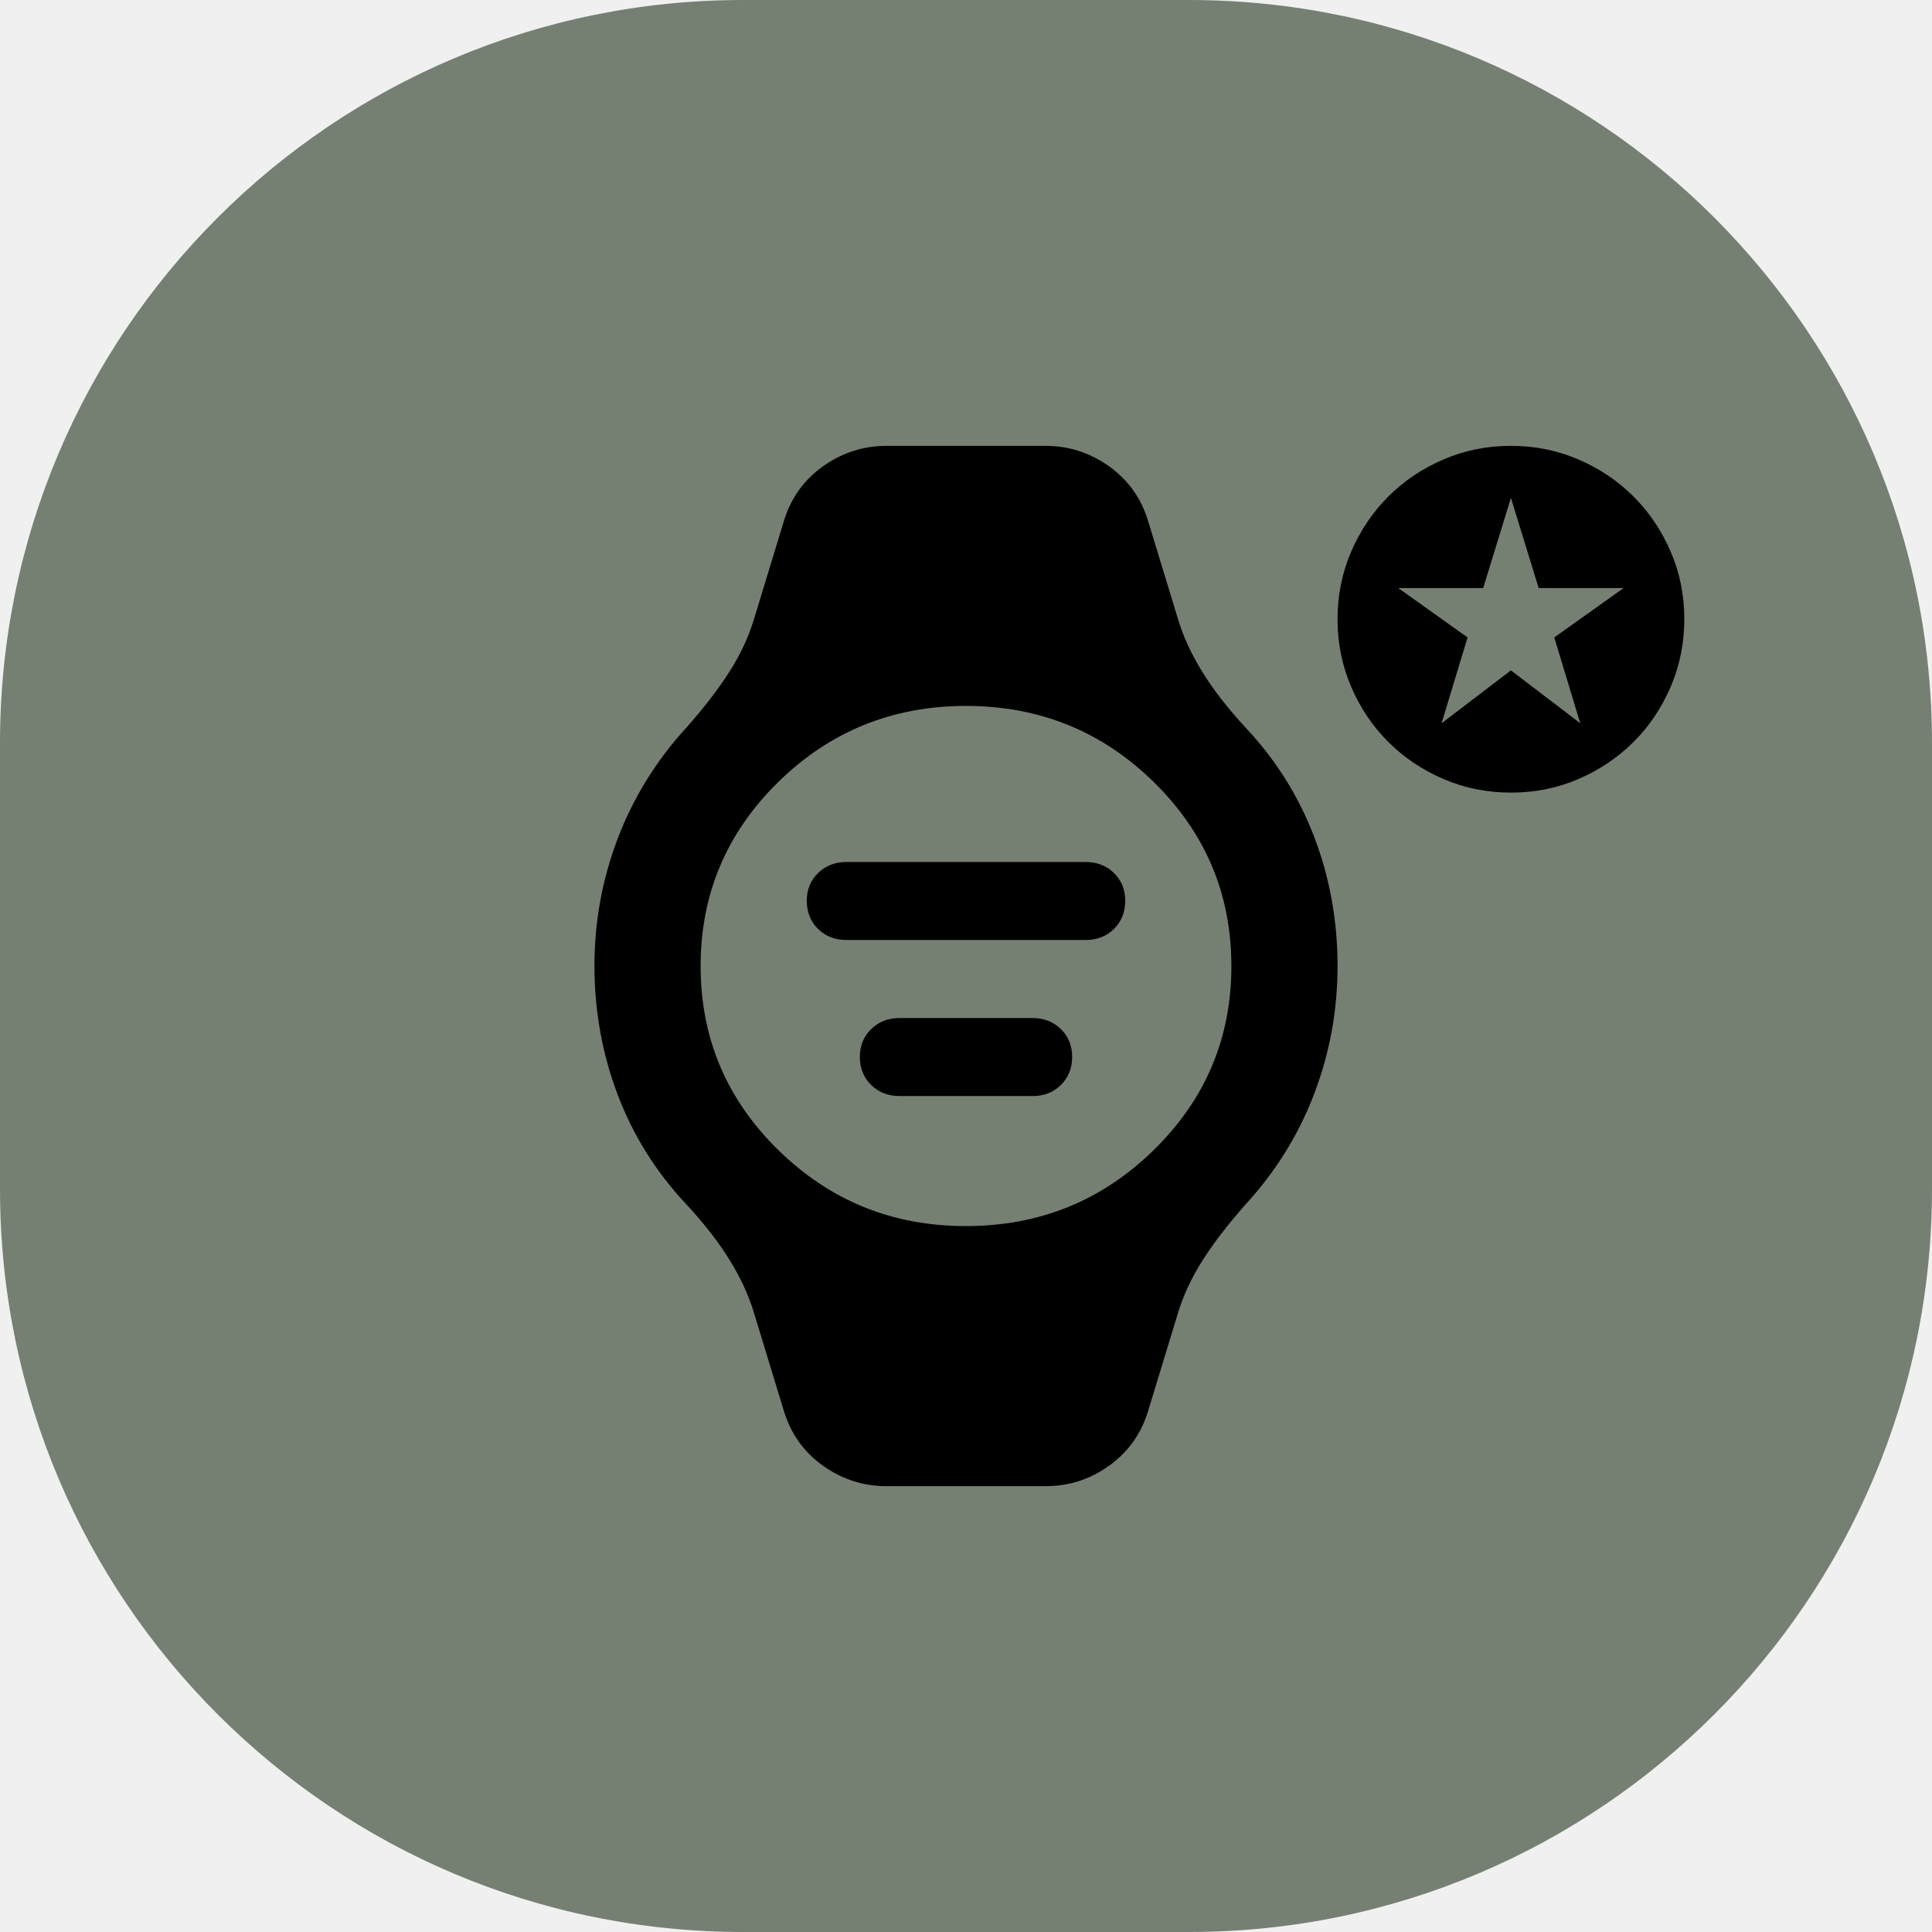
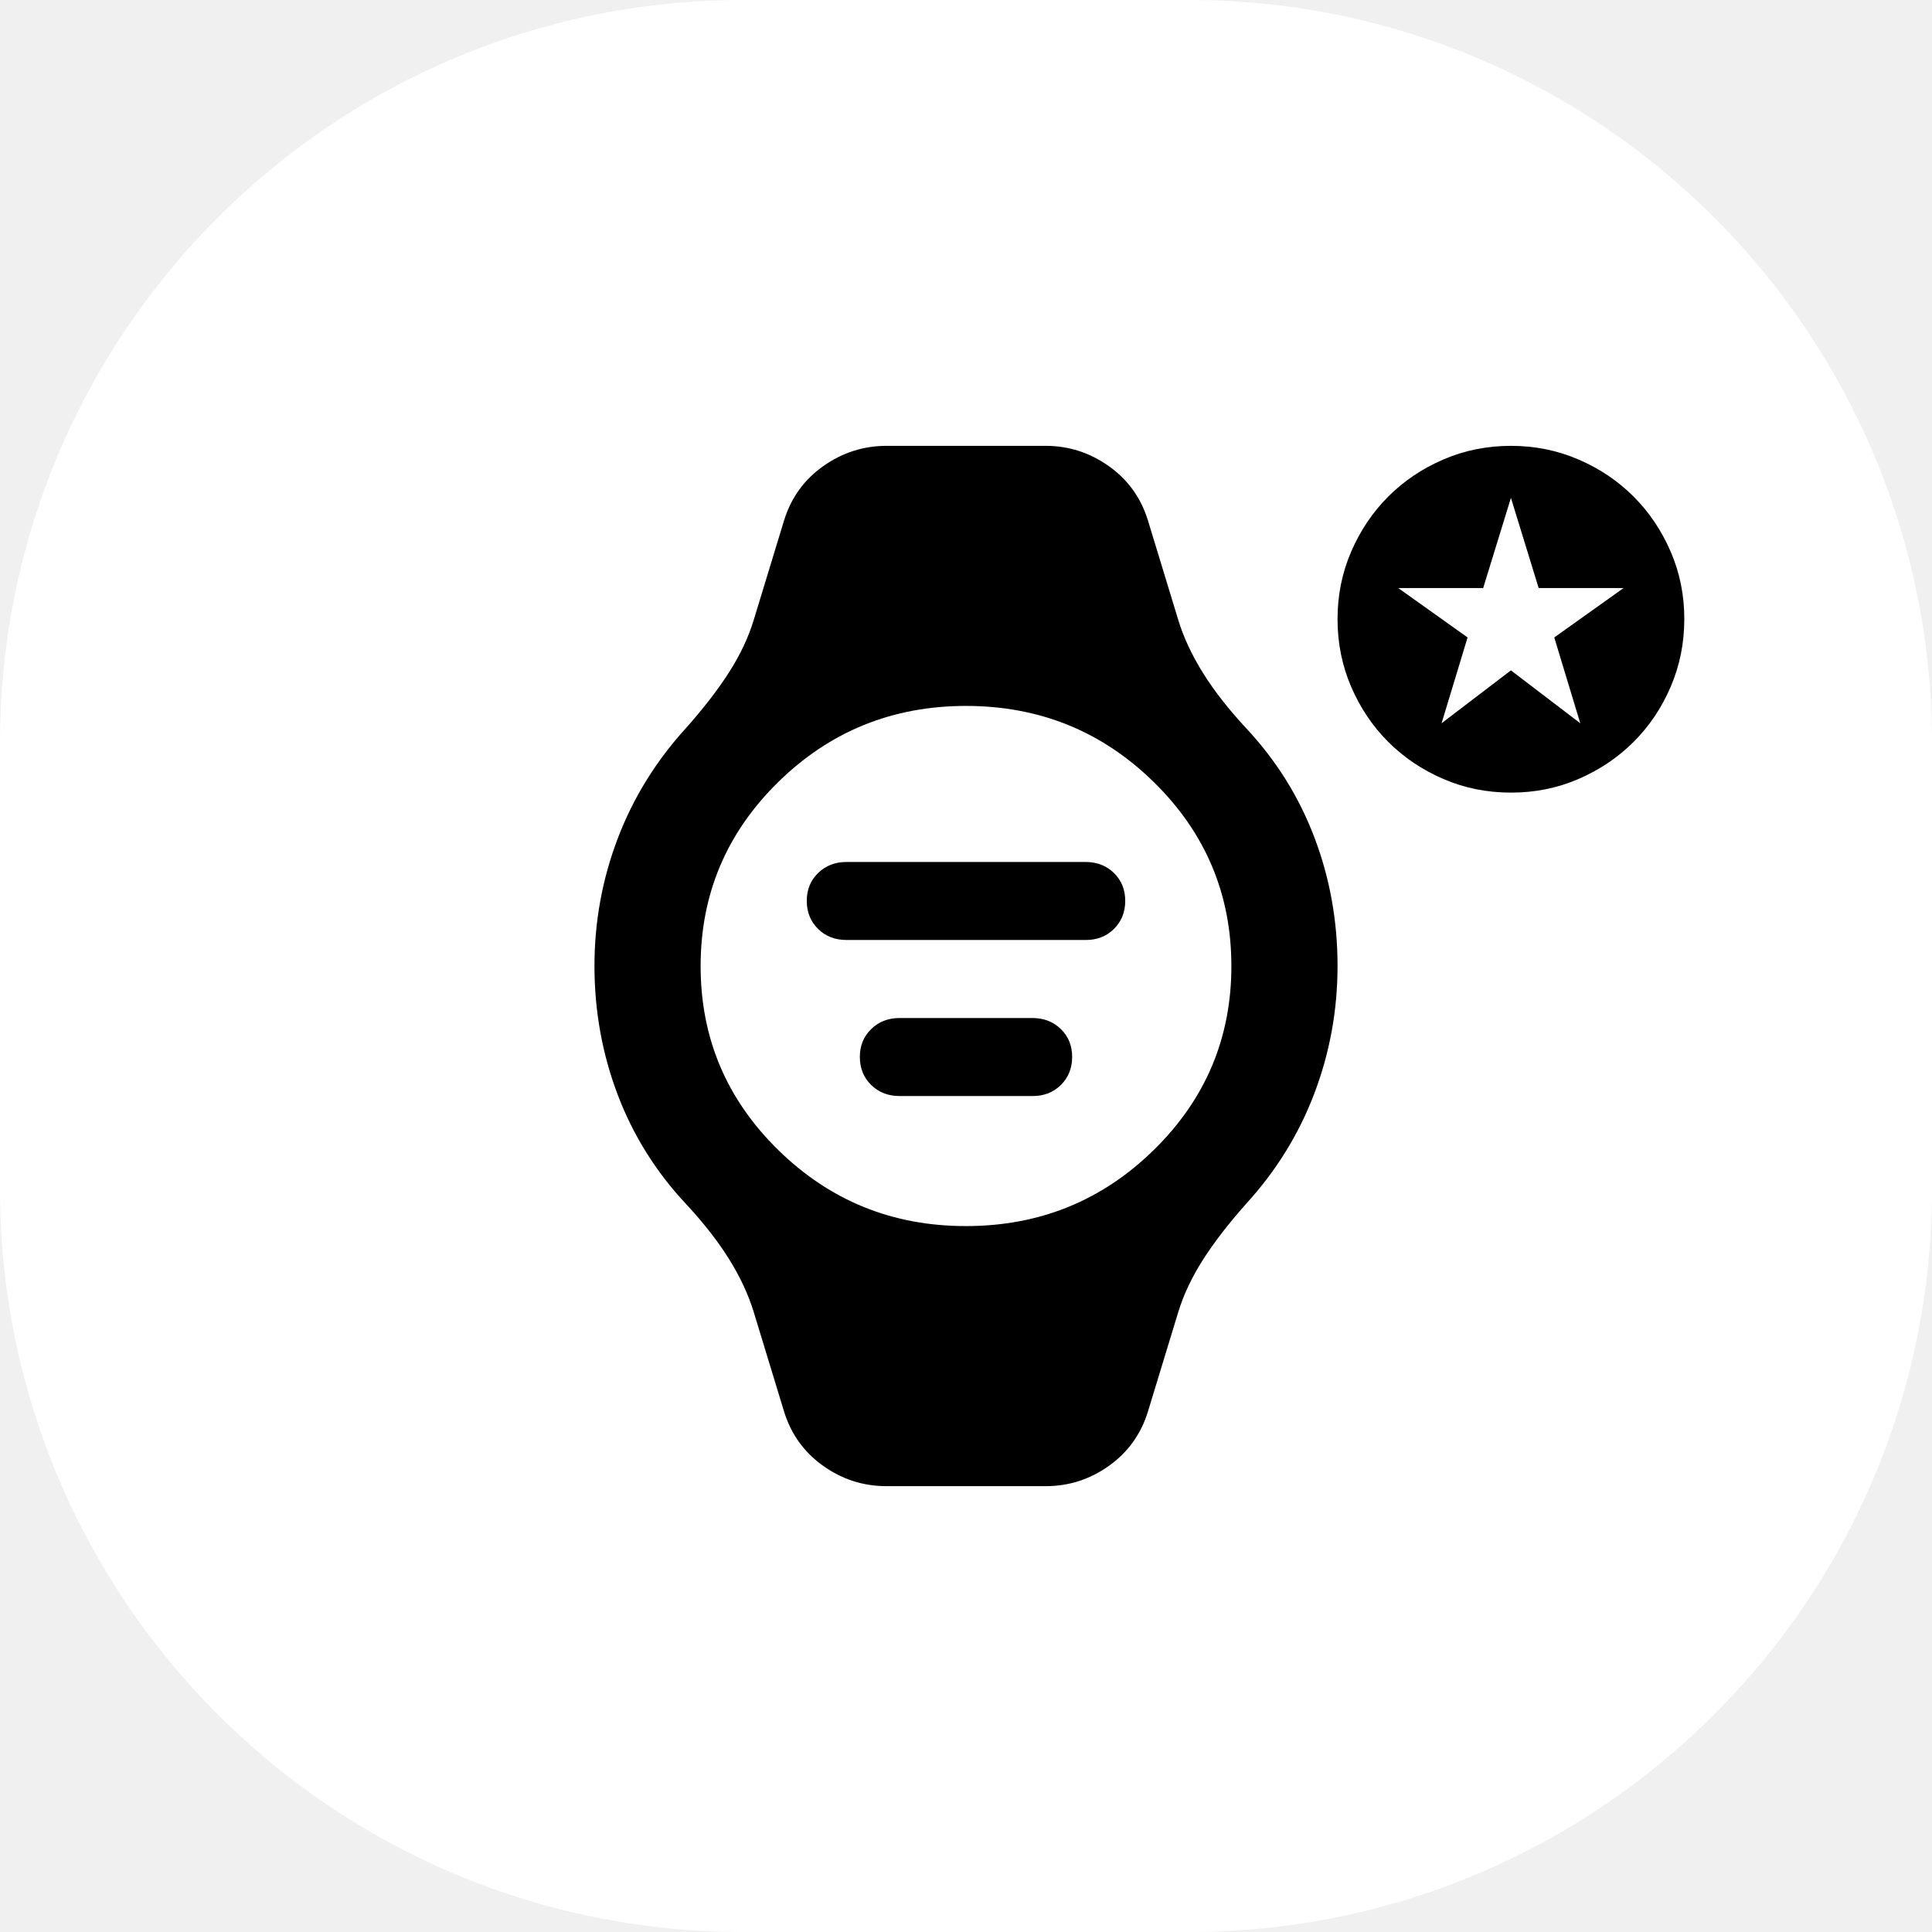
<svg xmlns="http://www.w3.org/2000/svg" width="130" height="130" viewBox="0 0 130 130" fill="none">
-   <rect width="130" height="130" rx="50" fill="#758073" />
+   <rect width="130" height="130" rx="50" fill="#FFF" />
  <path d="M56.964 63.25C56.191 63.25 55.551 63.002 55.046 62.505C54.542 62.008 54.288 61.381 54.286 60.625C54.283 59.869 54.537 59.242 55.046 58.745C55.556 58.248 56.195 58 56.964 58H73.036C73.809 58 74.45 58.248 74.957 58.745C75.464 59.242 75.717 59.869 75.714 60.625C75.712 61.381 75.458 62.009 74.954 62.508C74.449 63.007 73.809 63.255 73.036 63.25H56.964ZM60.536 73.75C59.762 73.75 59.123 73.501 58.618 73.004C58.113 72.507 57.859 71.881 57.857 71.125C57.855 70.369 58.108 69.743 58.618 69.246C59.127 68.749 59.767 68.5 60.536 68.5H69.464C70.238 68.5 70.879 68.749 71.386 69.246C71.893 69.743 72.145 70.369 72.143 71.125C72.141 71.881 71.887 72.509 71.382 73.008C70.877 73.507 70.238 73.755 69.464 73.75H60.536ZM59.643 100C58.095 100 56.682 99.549 55.404 98.645C54.125 97.743 53.246 96.531 52.768 95.013L50.714 88.275C50.357 87.108 49.807 85.928 49.064 84.733C48.321 83.538 47.354 82.298 46.161 81.013C44.137 78.854 42.605 76.404 41.564 73.662C40.524 70.921 40.002 68.033 40 65C40 62.025 40.521 59.167 41.564 56.425C42.607 53.683 44.139 51.204 46.161 48.987C47.351 47.646 48.319 46.392 49.064 45.225C49.809 44.058 50.359 42.892 50.714 41.725L52.768 34.987C53.244 33.471 54.123 32.261 55.404 31.358C56.684 30.455 58.098 30.002 59.643 30H70.357C71.905 30 73.319 30.453 74.6 31.358C75.881 32.263 76.758 33.473 77.232 34.987L79.286 41.725C79.643 42.892 80.194 44.074 80.939 45.27C81.684 46.468 82.651 47.706 83.839 48.987C85.863 51.146 87.396 53.596 88.439 56.337C89.482 59.079 90.002 61.967 90 65C90 67.975 89.48 70.833 88.439 73.575C87.399 76.317 85.865 78.796 83.839 81.013C82.649 82.354 81.682 83.608 80.939 84.775C80.196 85.942 79.645 87.108 79.286 88.275L77.232 95.013C76.756 96.529 75.879 97.74 74.6 98.645C73.321 99.551 71.907 100.002 70.357 100H59.643ZM65 82.5C69.941 82.5 74.152 80.793 77.636 77.379C81.119 73.966 82.859 69.839 82.857 65C82.855 60.161 81.113 56.034 77.632 52.62C74.151 49.207 69.941 47.5 65 47.5C60.059 47.5 55.849 49.207 52.368 52.62C48.887 56.034 47.145 60.161 47.143 65C47.141 69.839 48.882 73.967 52.368 77.383C55.854 80.799 60.064 82.505 65 82.5Z" fill="black" />
  <path d="M97 48.667L101.667 45.108L106.333 48.667L104.583 42.892L109.25 39.567H103.533L101.667 33.5L99.8 39.567H94.083L98.75 42.892L97 48.667ZM101.667 53.333C100.053 53.333 98.536 53.027 97.117 52.414C95.697 51.801 94.463 50.97 93.412 49.921C92.362 48.872 91.531 47.637 90.919 46.217C90.307 44.796 90.001 43.28 90 41.667C89.999 40.054 90.306 38.537 90.919 37.117C91.533 35.696 92.364 34.462 93.412 33.413C94.461 32.363 95.696 31.532 97.117 30.919C98.538 30.306 100.054 30 101.667 30C103.279 30 104.796 30.306 106.217 30.919C107.638 31.532 108.872 32.363 109.921 33.413C110.969 34.462 111.801 35.696 112.415 37.117C113.03 38.537 113.336 40.054 113.333 41.667C113.331 43.28 113.025 44.796 112.414 46.217C111.803 47.637 110.972 48.872 109.921 49.921C108.869 50.97 107.635 51.801 106.217 52.415C104.799 53.029 103.282 53.335 101.667 53.333Z" fill="black" />
</svg>
